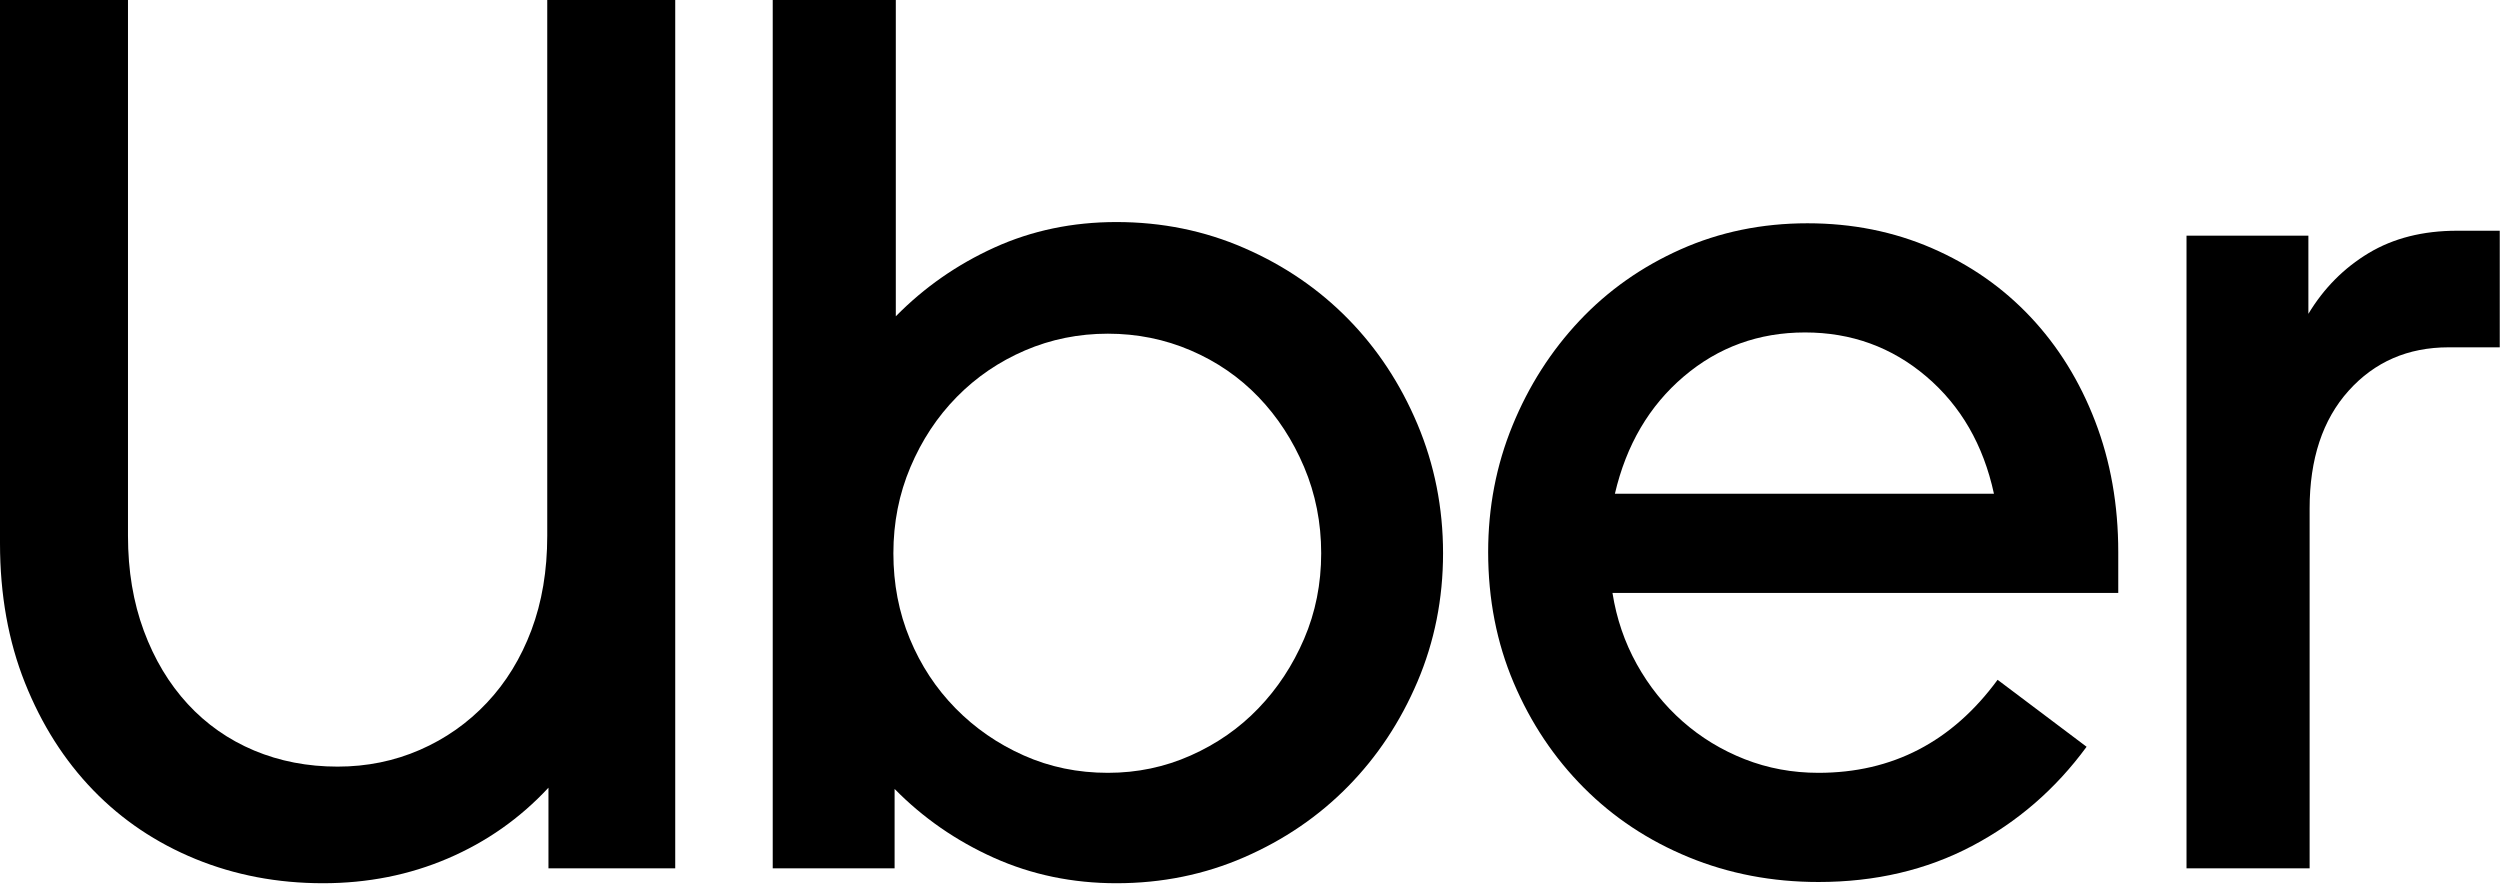
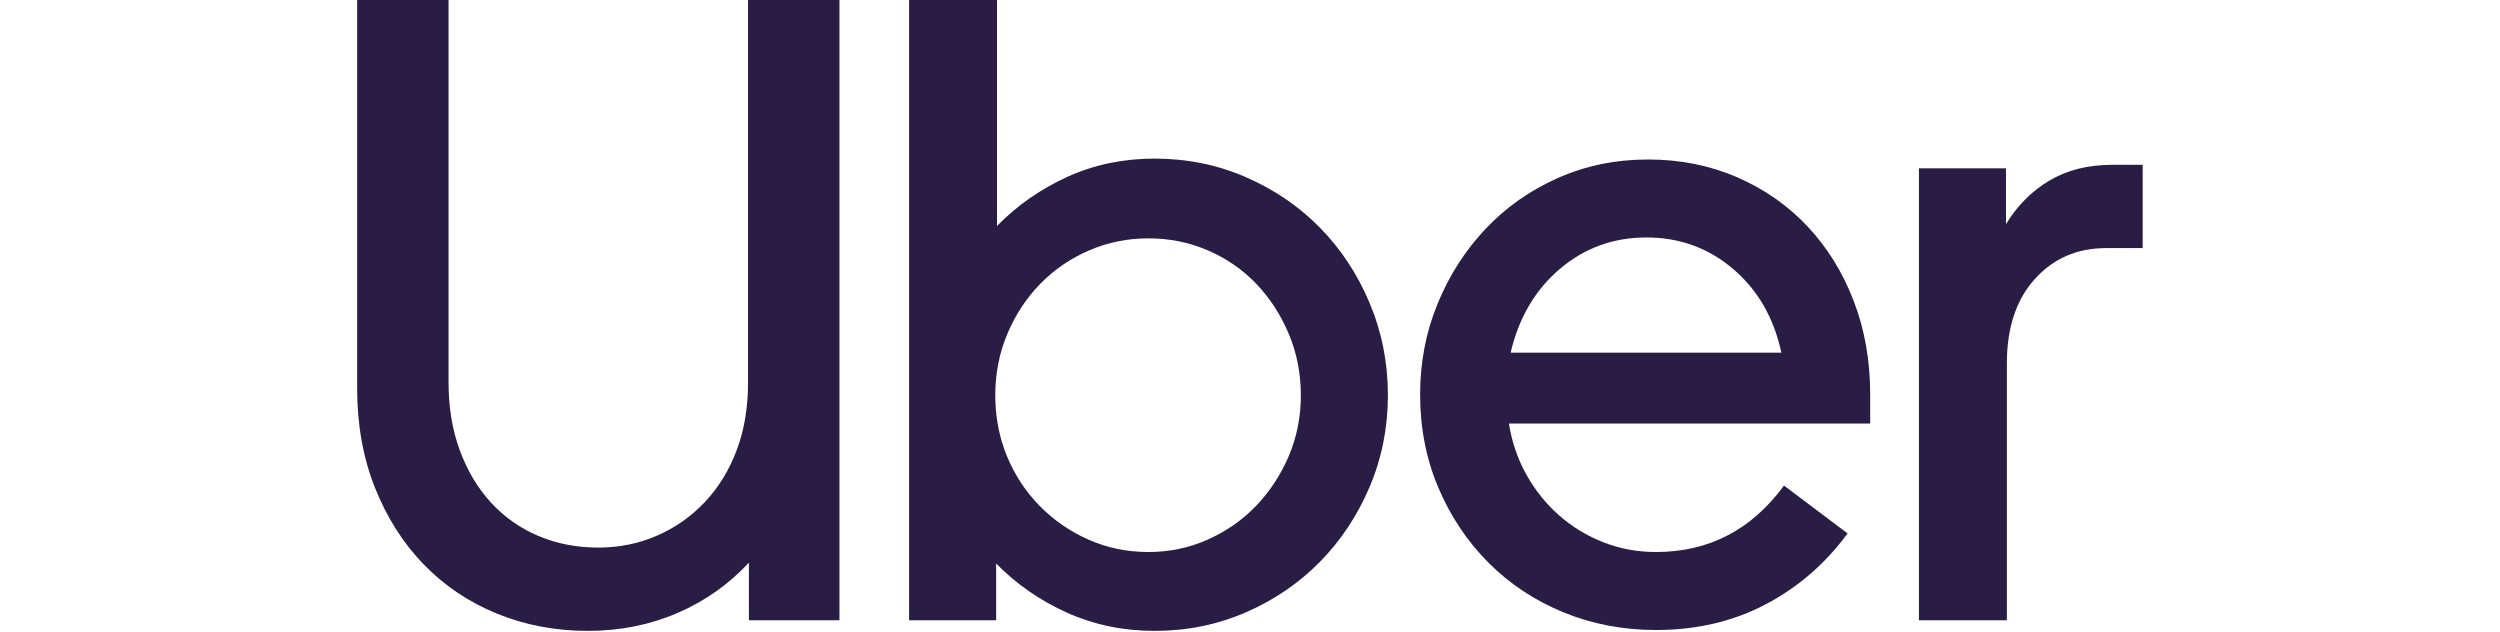
- <svg xmlns="http://www.w3.org/2000/svg" width="99px" height="35px" viewBox="0 0 99 35" version="1.1">
+ <svg xmlns="http://www.w3.org/2000/svg" width="99px" height="25px" viewBox="0 0 99 35" version="1.1">
  <g id="Page-1" stroke="none" stroke-width="1" fill="none" fill-rule="evenodd">
-     <g id="07.-Customers" transform="translate(-525, -1701)" fill="#000000" fill-rule="nonzero">
-       <g id="uber" transform="translate(525, 1701)">
+     <g id="Travel-Insights-Main" transform="translate(-553, -92)" fill="#291C45" fill-rule="nonzero">
+       <g id="uber-color" transform="translate(553, 92)">
        <path d="M5.695,24.979 C6.114,26.109 6.693,27.075 7.433,27.878 C8.173,28.68 9.05,29.294 10.063,29.72 C11.077,30.145 12.179,30.358 13.369,30.358 C14.528,30.358 15.614,30.137 16.627,29.695 C17.641,29.253 18.526,28.631 19.282,27.828 C20.038,27.026 20.625,26.068 21.044,24.955 C21.462,23.841 21.671,22.597 21.671,21.221 L21.671,0 L26.739,0 L26.739,34.386 L21.719,34.386 L21.719,31.193 C20.593,32.405 19.266,33.338 17.737,33.993 C16.209,34.648 14.56,34.976 12.79,34.976 C10.988,34.976 9.307,34.656 7.746,34.018 C6.186,33.379 4.834,32.471 3.692,31.292 C2.55,30.113 1.649,28.696 0.989,27.042 C0.33,25.389 0,23.547 0,21.516 L0,0 L5.068,0 L5.068,21.221 C5.068,22.597 5.277,23.849 5.695,24.979 Z" id="Path" />
        <path d="M35.474,0 L35.474,12.526 C36.6,11.38 37.904,10.472 39.384,9.8 C40.864,9.129 42.473,8.793 44.21,8.793 C46.012,8.793 47.701,9.137 49.278,9.825 C50.855,10.512 52.222,11.446 53.38,12.625 C54.539,13.804 55.456,15.195 56.132,16.8 C56.807,18.405 57.145,20.108 57.145,21.909 C57.145,23.71 56.807,25.405 56.132,26.993 C55.456,28.582 54.539,29.965 53.38,31.144 C52.222,32.323 50.855,33.256 49.278,33.944 C47.701,34.632 46.012,34.976 44.21,34.976 C42.473,34.976 40.856,34.64 39.36,33.969 C37.863,33.297 36.552,32.388 35.426,31.242 L35.426,34.386 L30.6,34.386 L30.6,0 L35.474,0 Z M36.029,25.298 C36.464,26.347 37.067,27.263 37.839,28.049 C38.611,28.835 39.512,29.458 40.542,29.916 C41.572,30.375 42.682,30.604 43.872,30.604 C45.031,30.604 46.125,30.375 47.154,29.916 C48.184,29.458 49.077,28.836 49.833,28.049 C50.589,27.264 51.193,26.347 51.643,25.298 C52.093,24.251 52.319,23.121 52.319,21.909 C52.319,20.697 52.093,19.559 51.643,18.495 C51.193,17.431 50.589,16.505 49.833,15.719 C49.077,14.934 48.184,14.319 47.154,13.877 C46.125,13.435 45.031,13.214 43.872,13.214 C42.714,13.214 41.62,13.435 40.59,13.877 C39.561,14.32 38.66,14.934 37.888,15.719 C37.115,16.505 36.504,17.431 36.054,18.495 C35.603,19.559 35.378,20.697 35.378,21.909 C35.378,23.121 35.595,24.251 36.029,25.298 Z" id="Shape" />
        <path d="M59.896,16.849 C60.539,15.277 61.424,13.894 62.55,12.698 C63.676,11.503 65.012,10.562 66.556,9.874 C68.101,9.186 69.774,8.842 71.576,8.842 C73.346,8.842 74.987,9.17 76.499,9.825 C78.011,10.48 79.314,11.389 80.408,12.551 C81.502,13.714 82.355,15.089 82.966,16.677 C83.578,18.266 83.883,19.993 83.883,21.86 L83.883,23.481 L63.854,23.481 C64.014,24.496 64.336,25.438 64.819,26.306 C65.302,27.173 65.905,27.927 66.629,28.565 C67.353,29.204 68.173,29.703 69.09,30.064 C70.007,30.424 70.981,30.604 72.01,30.604 C74.938,30.604 77.303,29.376 79.105,26.92 L82.629,29.572 C81.406,31.242 79.894,32.553 78.092,33.502 C76.29,34.452 74.263,34.927 72.01,34.927 C70.176,34.927 68.463,34.599 66.87,33.944 C65.277,33.289 63.894,32.372 62.719,31.193 C61.545,30.014 60.62,28.631 59.944,27.042 C59.269,25.454 58.931,23.727 58.931,21.86 C58.931,20.092 59.252,18.421 59.896,16.849 Z M66.677,14.909 C65.309,16.072 64.401,17.619 63.95,19.551 L78.96,19.551 C78.542,17.619 77.649,16.072 76.282,14.909 C74.914,13.746 73.313,13.165 71.479,13.165 C69.645,13.165 68.045,13.746 66.677,14.909 Z" id="Shape" />
        <path d="M93.005,15.474 C91.975,16.62 91.461,18.176 91.461,20.141 L91.461,34.386 L86.586,34.386 L86.586,9.333 L91.412,9.333 L91.412,12.428 C92.024,11.413 92.82,10.611 93.801,10.021 C94.783,9.432 95.949,9.137 97.301,9.137 L98.99,9.137 L98.99,13.754 L96.963,13.754 C95.354,13.755 94.035,14.328 93.005,15.474 Z" id="Path" />
      </g>
    </g>
  </g>
</svg>
